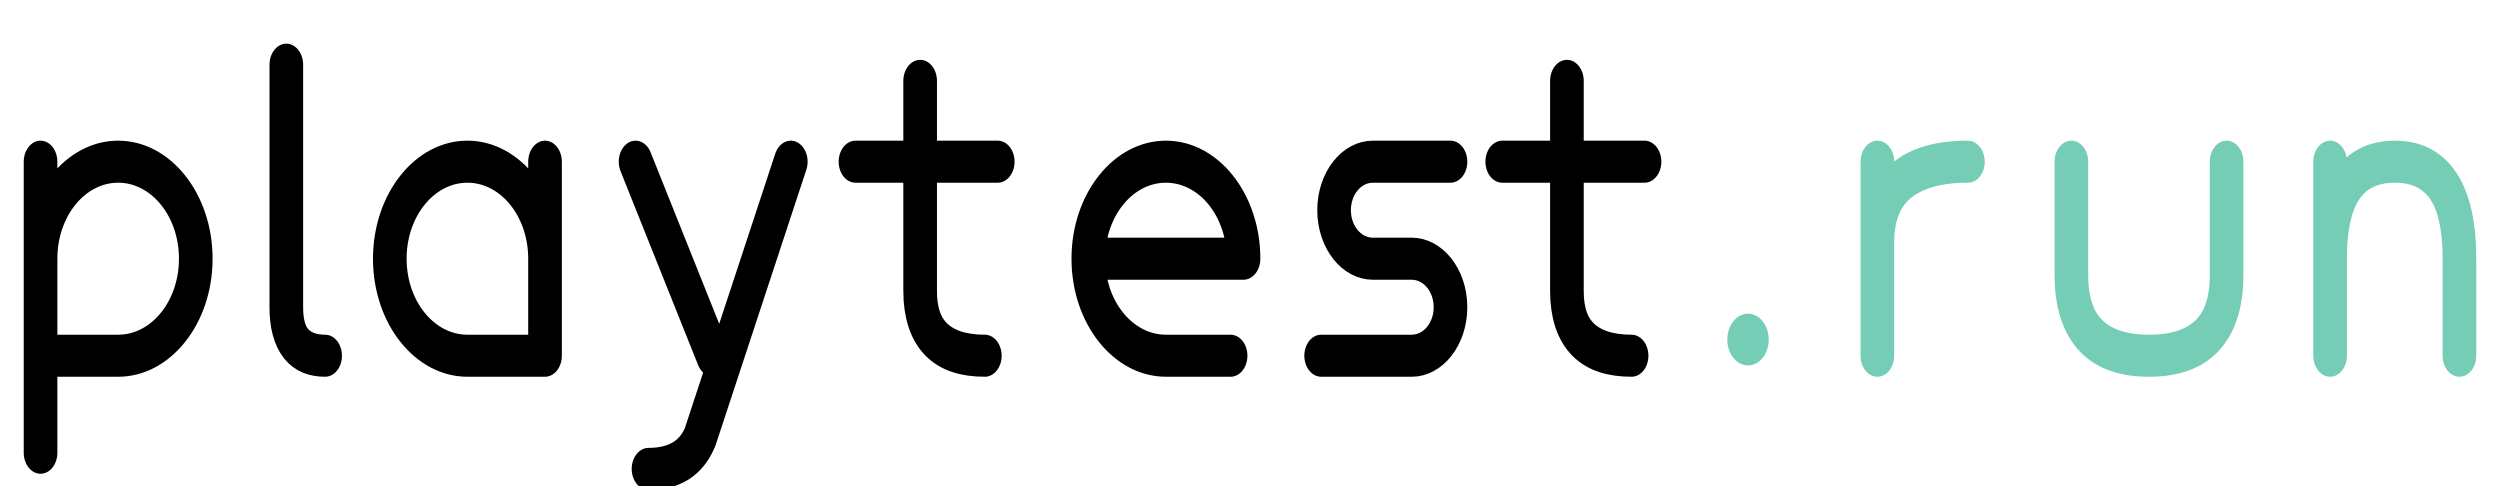
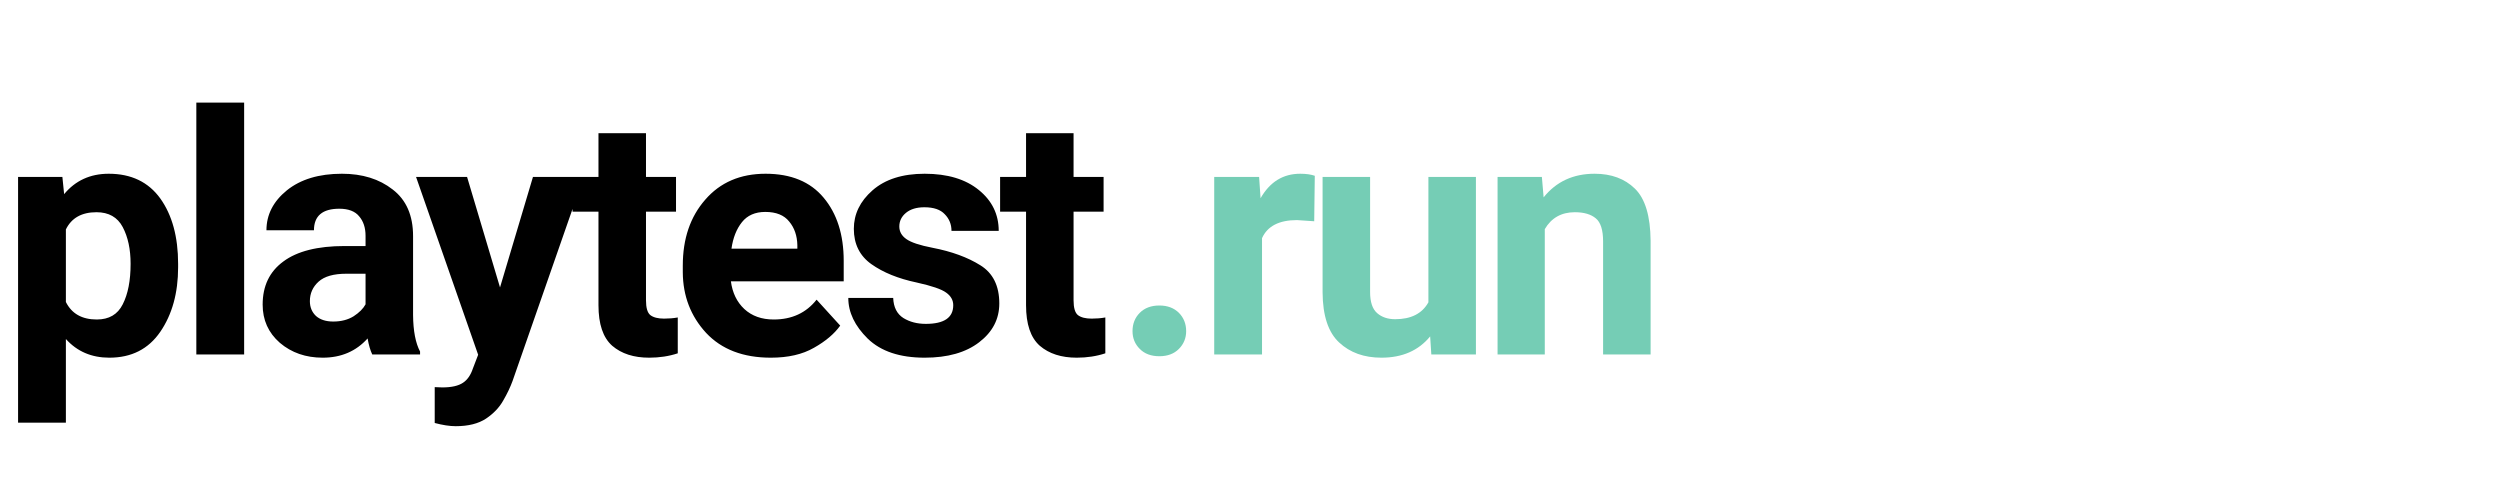
- <svg xmlns="http://www.w3.org/2000/svg" class="wordmark" viewBox="0 0 154.4 30" width="134" height="26" aria-hidden="true" fill="none" stroke="currentColor" stroke-width="2.6" stroke-linecap="round" stroke-linejoin="round">
-   <g transform="scale(.8 1)">
-     <path d="M3 28V10m0 6a6 6 0 1 1 6 6H3M22 4v15q0 3 3 3M42 22V10m0 6a6 6 0 1 0-6 6h6M49 10l6 12m6-12-7 17q-1 2-4 2M71 5v13q0 4 5 4m-10-12h11M84 16h12a6 6 0 1 0-6 6h5M112 10h-6a3 3 0 0 0 0 6h3a3 3 0 0 1 0 6h-7M121 5v13q0 4 5 4m-10-12h11" />
-     <g class="tld" stroke="#75cdb5">
-       <circle cx="135" cy="21" r="1.6" fill="#75cdb5" stroke="none" />
-       <path d="M145 22V10m0 5q0-5 7-5M160 10v7q0 5 6 5t6-5v-7M180 22V10m0 6q0-6 5-6t5 6v6" />
-     </g>
-   </g>
+ <svg xmlns="http://www.w3.org/2000/svg" class="wordmark" viewBox="0 0 134 26" width="134" height="26" aria-hidden="true">
+   <text x="0" y="19" font-family="-apple-system, BlinkMacSystemFont, 'SF Pro Display', 'Segoe UI', Roboto, sans-serif" font-size="18" font-weight="700" letter-spacing="-0.04em" fill="currentColor">playtest<tspan fill="#75cdb5" font-weight="600">.run</tspan>
+   </text>
</svg>
